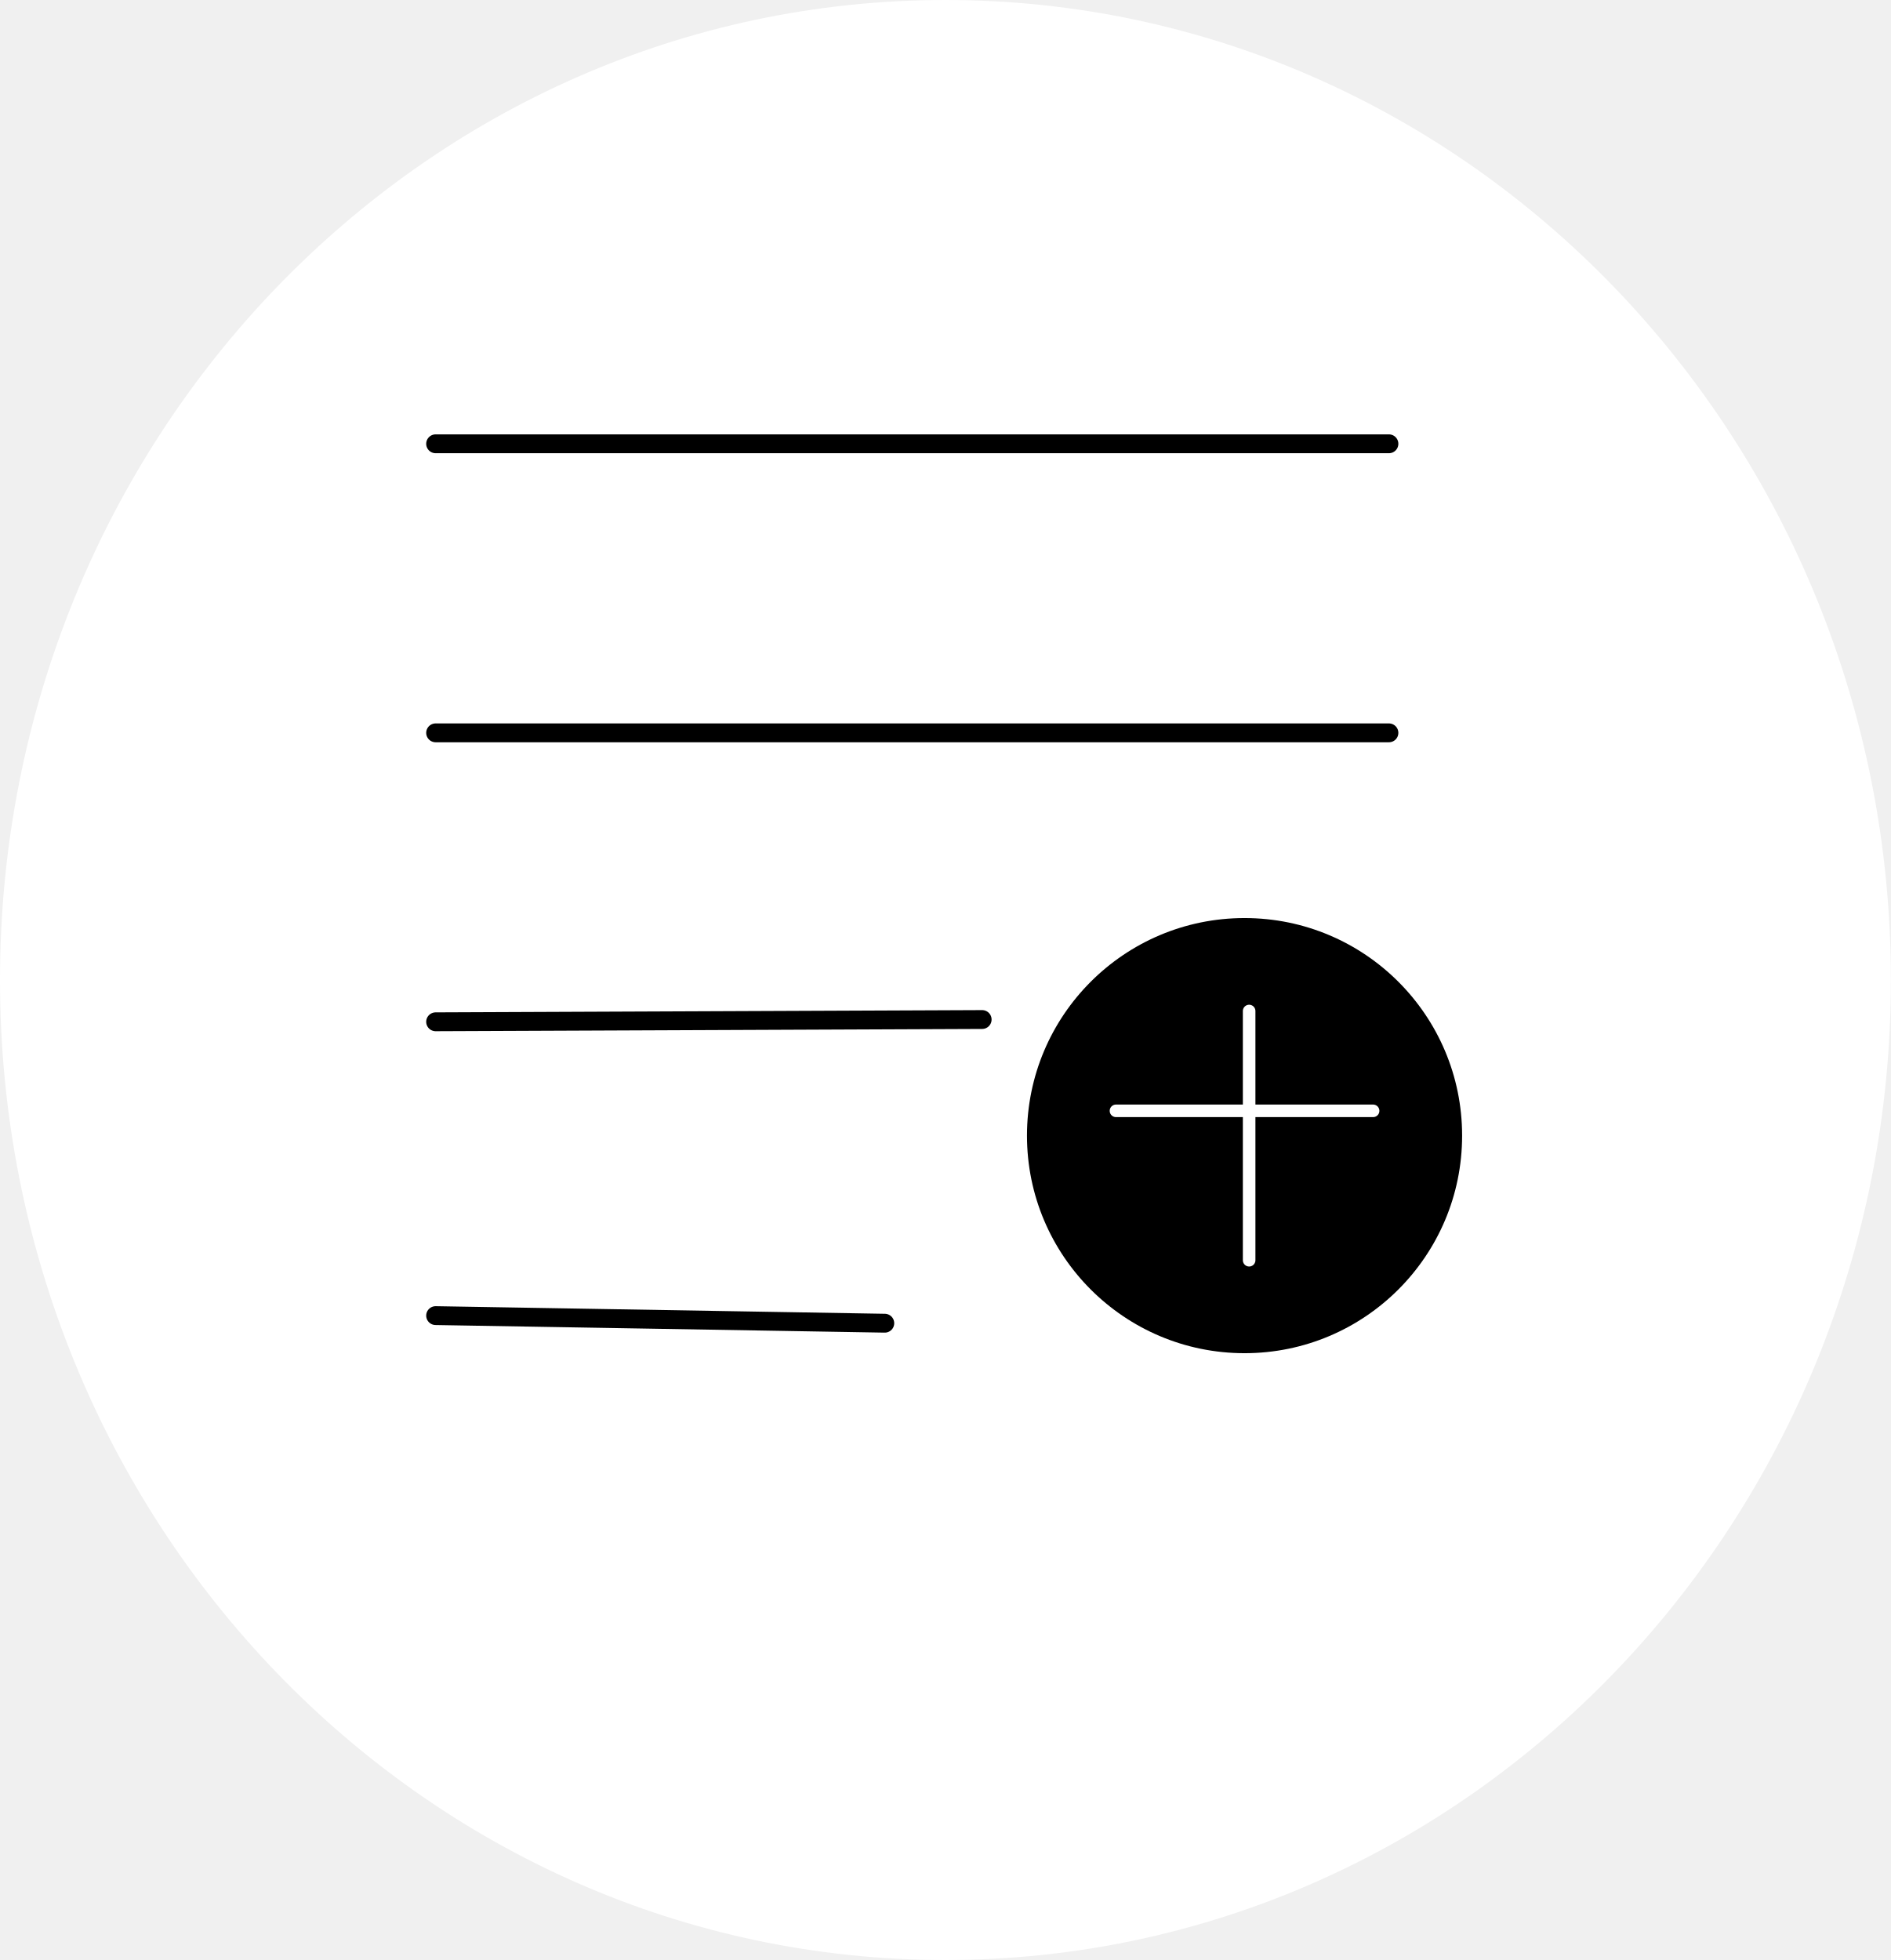
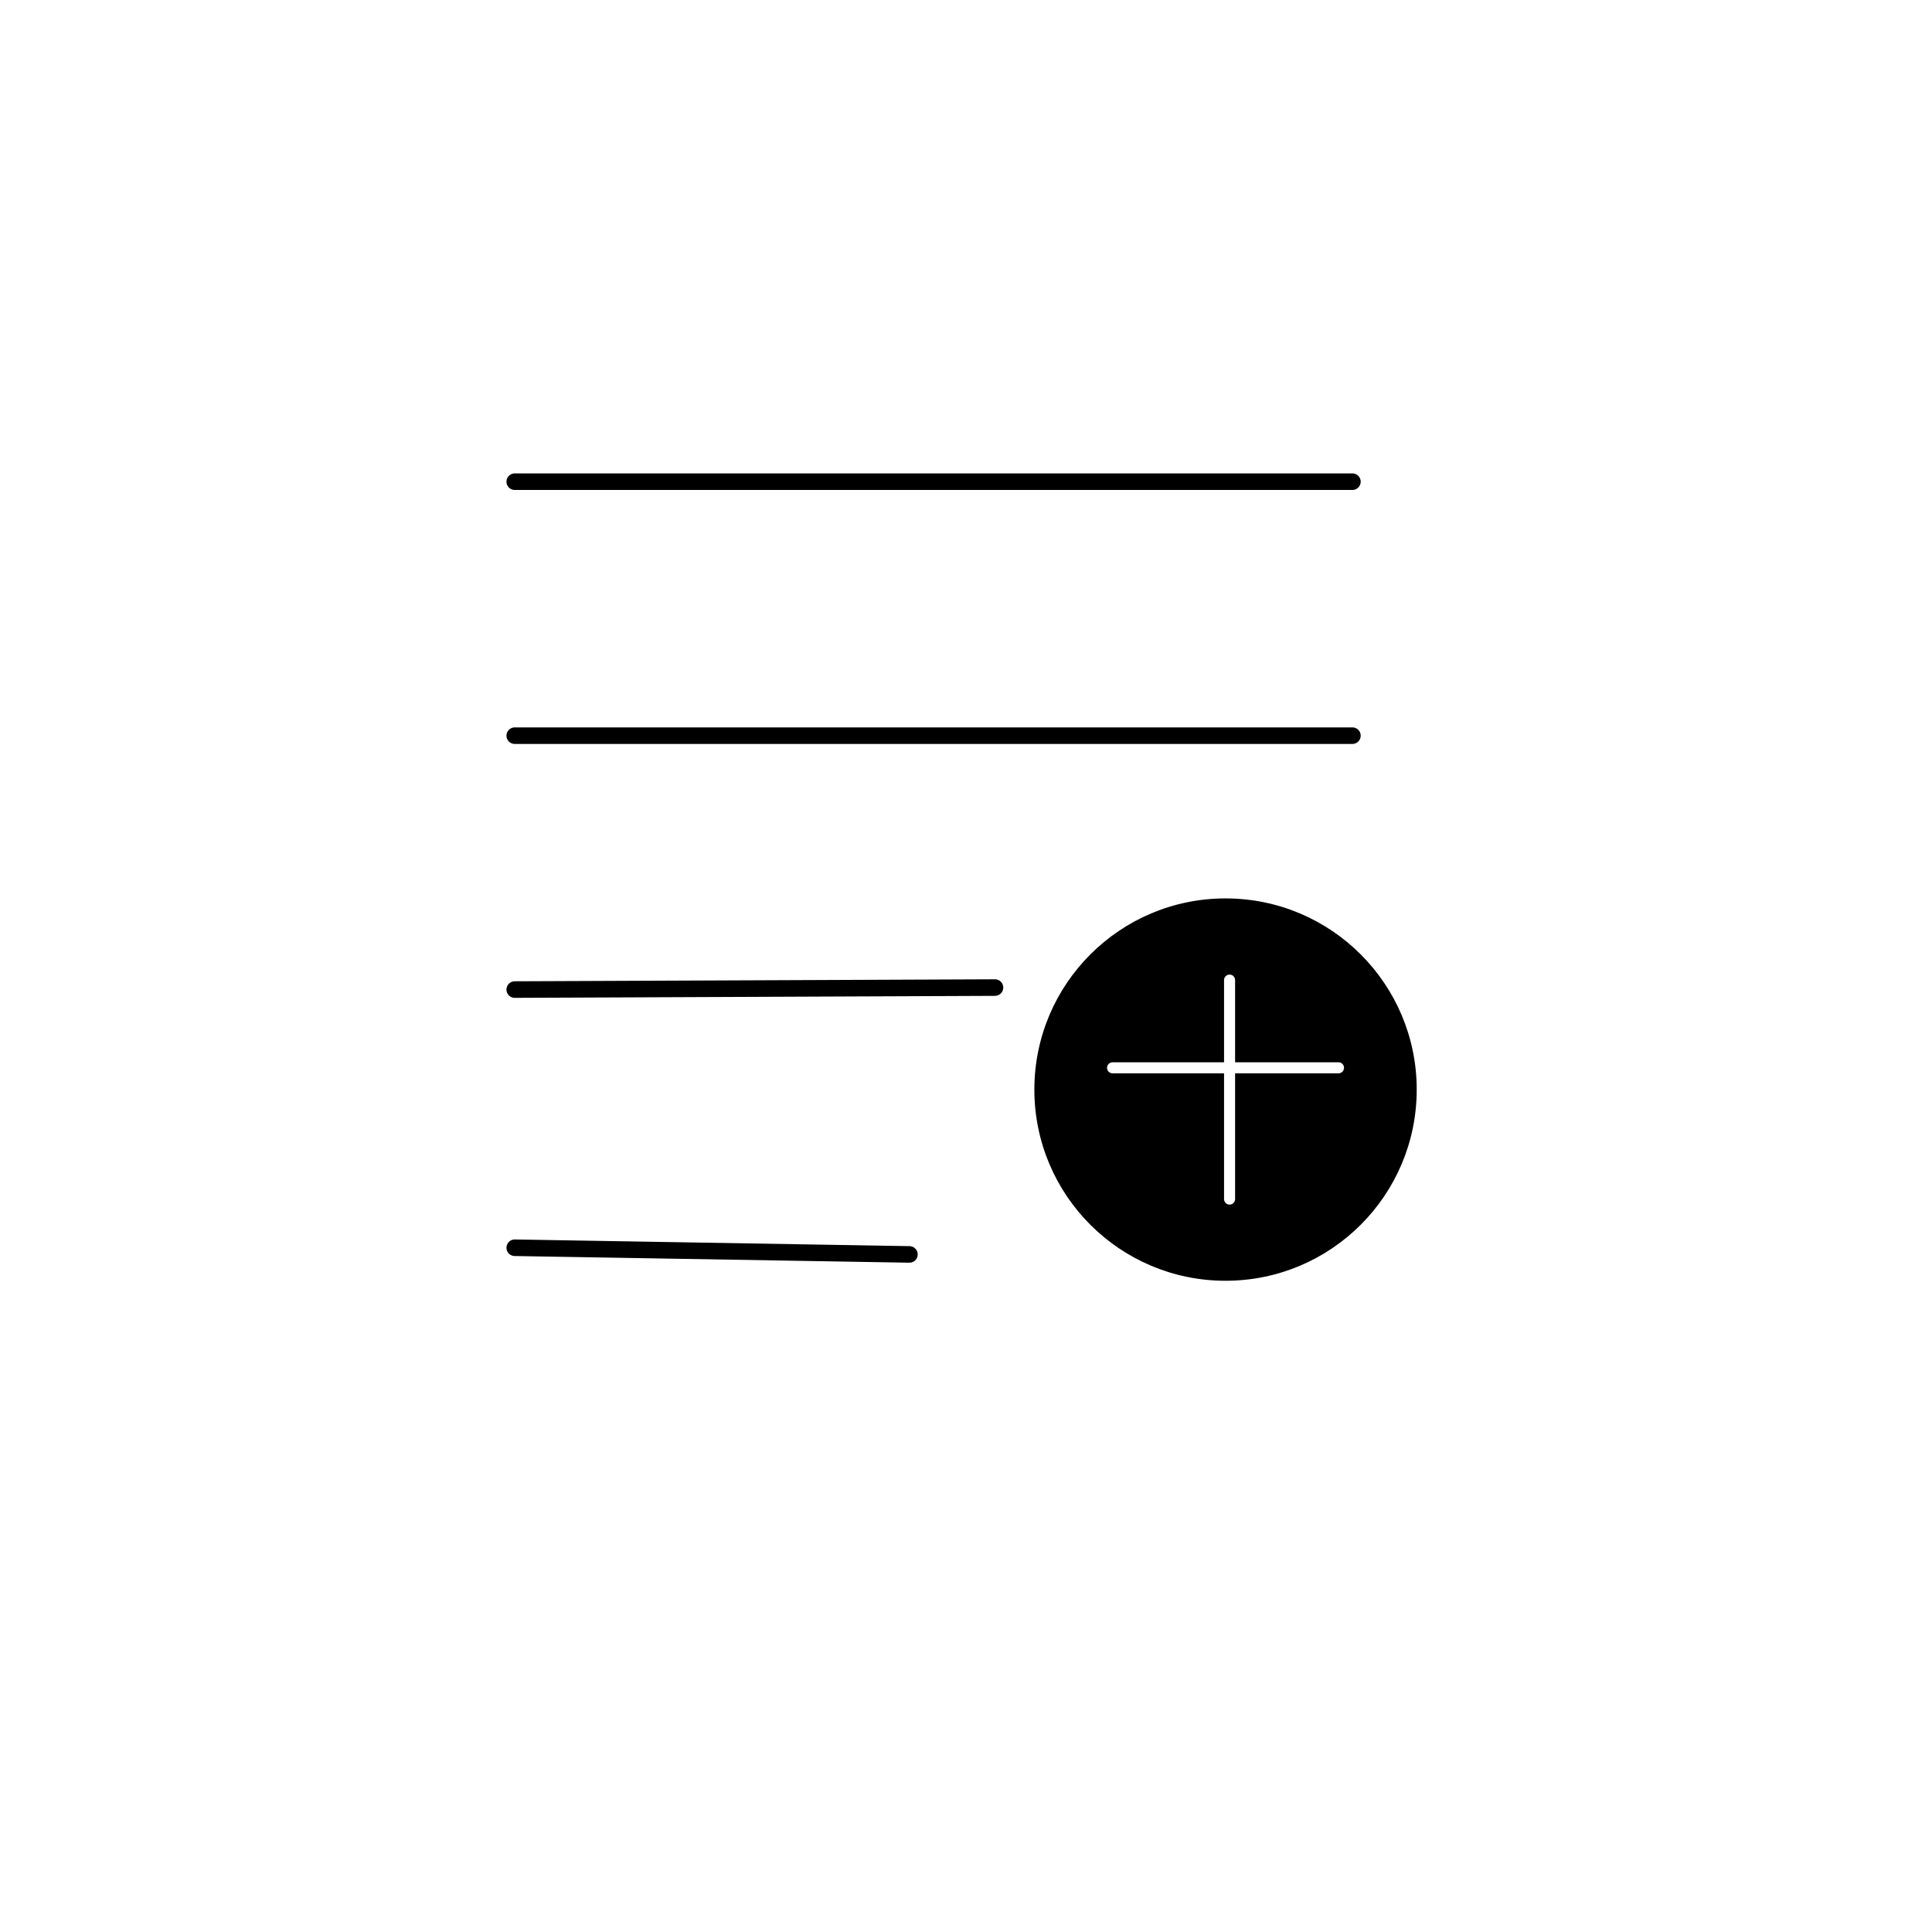
- <svg xmlns="http://www.w3.org/2000/svg" viewBox="0 0 602 624">
+ <svg xmlns="http://www.w3.org/2000/svg" viewBox="0 0 700 700">
  <defs>
    <style>
      .cls-1 {
-         fill: #fff;
+         clip-path: url(#clip-Web_1920_1);
      }

      .cls-2, .cls-3 {
        fill: none;
        stroke-linecap: round;
      }

      .cls-2 {
        stroke: #000;
        stroke-width: 6px;
      }

      .cls-3 {
        stroke: #fff;
        stroke-width: 4px;
      }
+ 
+       .cls-4 {
+         fill: #fff;
+       }
    </style>
+     <clipPath id="clip-Web_1920_1">
+       <rect width="700" height="700" />
+     </clipPath>
  </defs>
-   <g id="Group_1" data-name="Group 1" transform="translate(-47.811 -65.211)">
-     <ellipse id="Ellipse_1" data-name="Ellipse 1" class="cls-1" cx="301" cy="312" rx="301" ry="312" transform="translate(47.811 65.211)" />
-     <line id="Line_1" data-name="Line 1" class="cls-2" x2="303.503" transform="translate(186.5 206.5)" />
-     <line id="Line_2" data-name="Line 2" class="cls-2" x2="303.503" transform="translate(186.5 298.525)" />
-     <line id="Line_3" data-name="Line 3" class="cls-2" y1="0.721" x2="174" transform="translate(186.5 389.795)" />
-     <line id="Line_4" data-name="Line 4" class="cls-2" x2="143" y2="2.418" transform="translate(186.5 484.059)" />
-     <circle id="Ellipse_2" data-name="Ellipse 2" cx="69.267" cy="69.267" r="69.267" transform="translate(374.768 357.49)" />
-     <line id="Line_5" data-name="Line 5" class="cls-3" y2="79.342" transform="translate(445.497 387.086)" />
-     <line id="Line_6" data-name="Line 6" class="cls-3" x2="81.861" transform="translate(403.105 418.864)" />
+   <g id="Web_1920_1" data-name="Web 1920 – 1" class="cls-1">
+     <rect class="cls-4" width="700" height="700" />
+     <g id="Group_1" data-name="Group 1" transform="translate(0 -31.978)">
+       <line id="Line_1" data-name="Line 1" class="cls-2" x2="303.503" transform="translate(186.5 206.5)" />
+       <line id="Line_2" data-name="Line 2" class="cls-2" x2="303.503" transform="translate(186.5 298.525)" />
+       <line id="Line_3" data-name="Line 3" class="cls-2" y1="0.721" x2="174" transform="translate(186.5 389.795)" />
+       <line id="Line_4" data-name="Line 4" class="cls-2" x2="143" y2="2.418" transform="translate(186.5 484.059)" />
+       <circle id="Ellipse_2" data-name="Ellipse 2" cx="69.267" cy="69.267" r="69.267" transform="translate(374.768 357.49)" />
+       <line id="Line_5" data-name="Line 5" class="cls-3" y2="79.342" transform="translate(445.497 387.086)" />
+       <line id="Line_6" data-name="Line 6" class="cls-3" x2="81.861" transform="translate(403.105 418.864)" />
+     </g>
  </g>
</svg>
